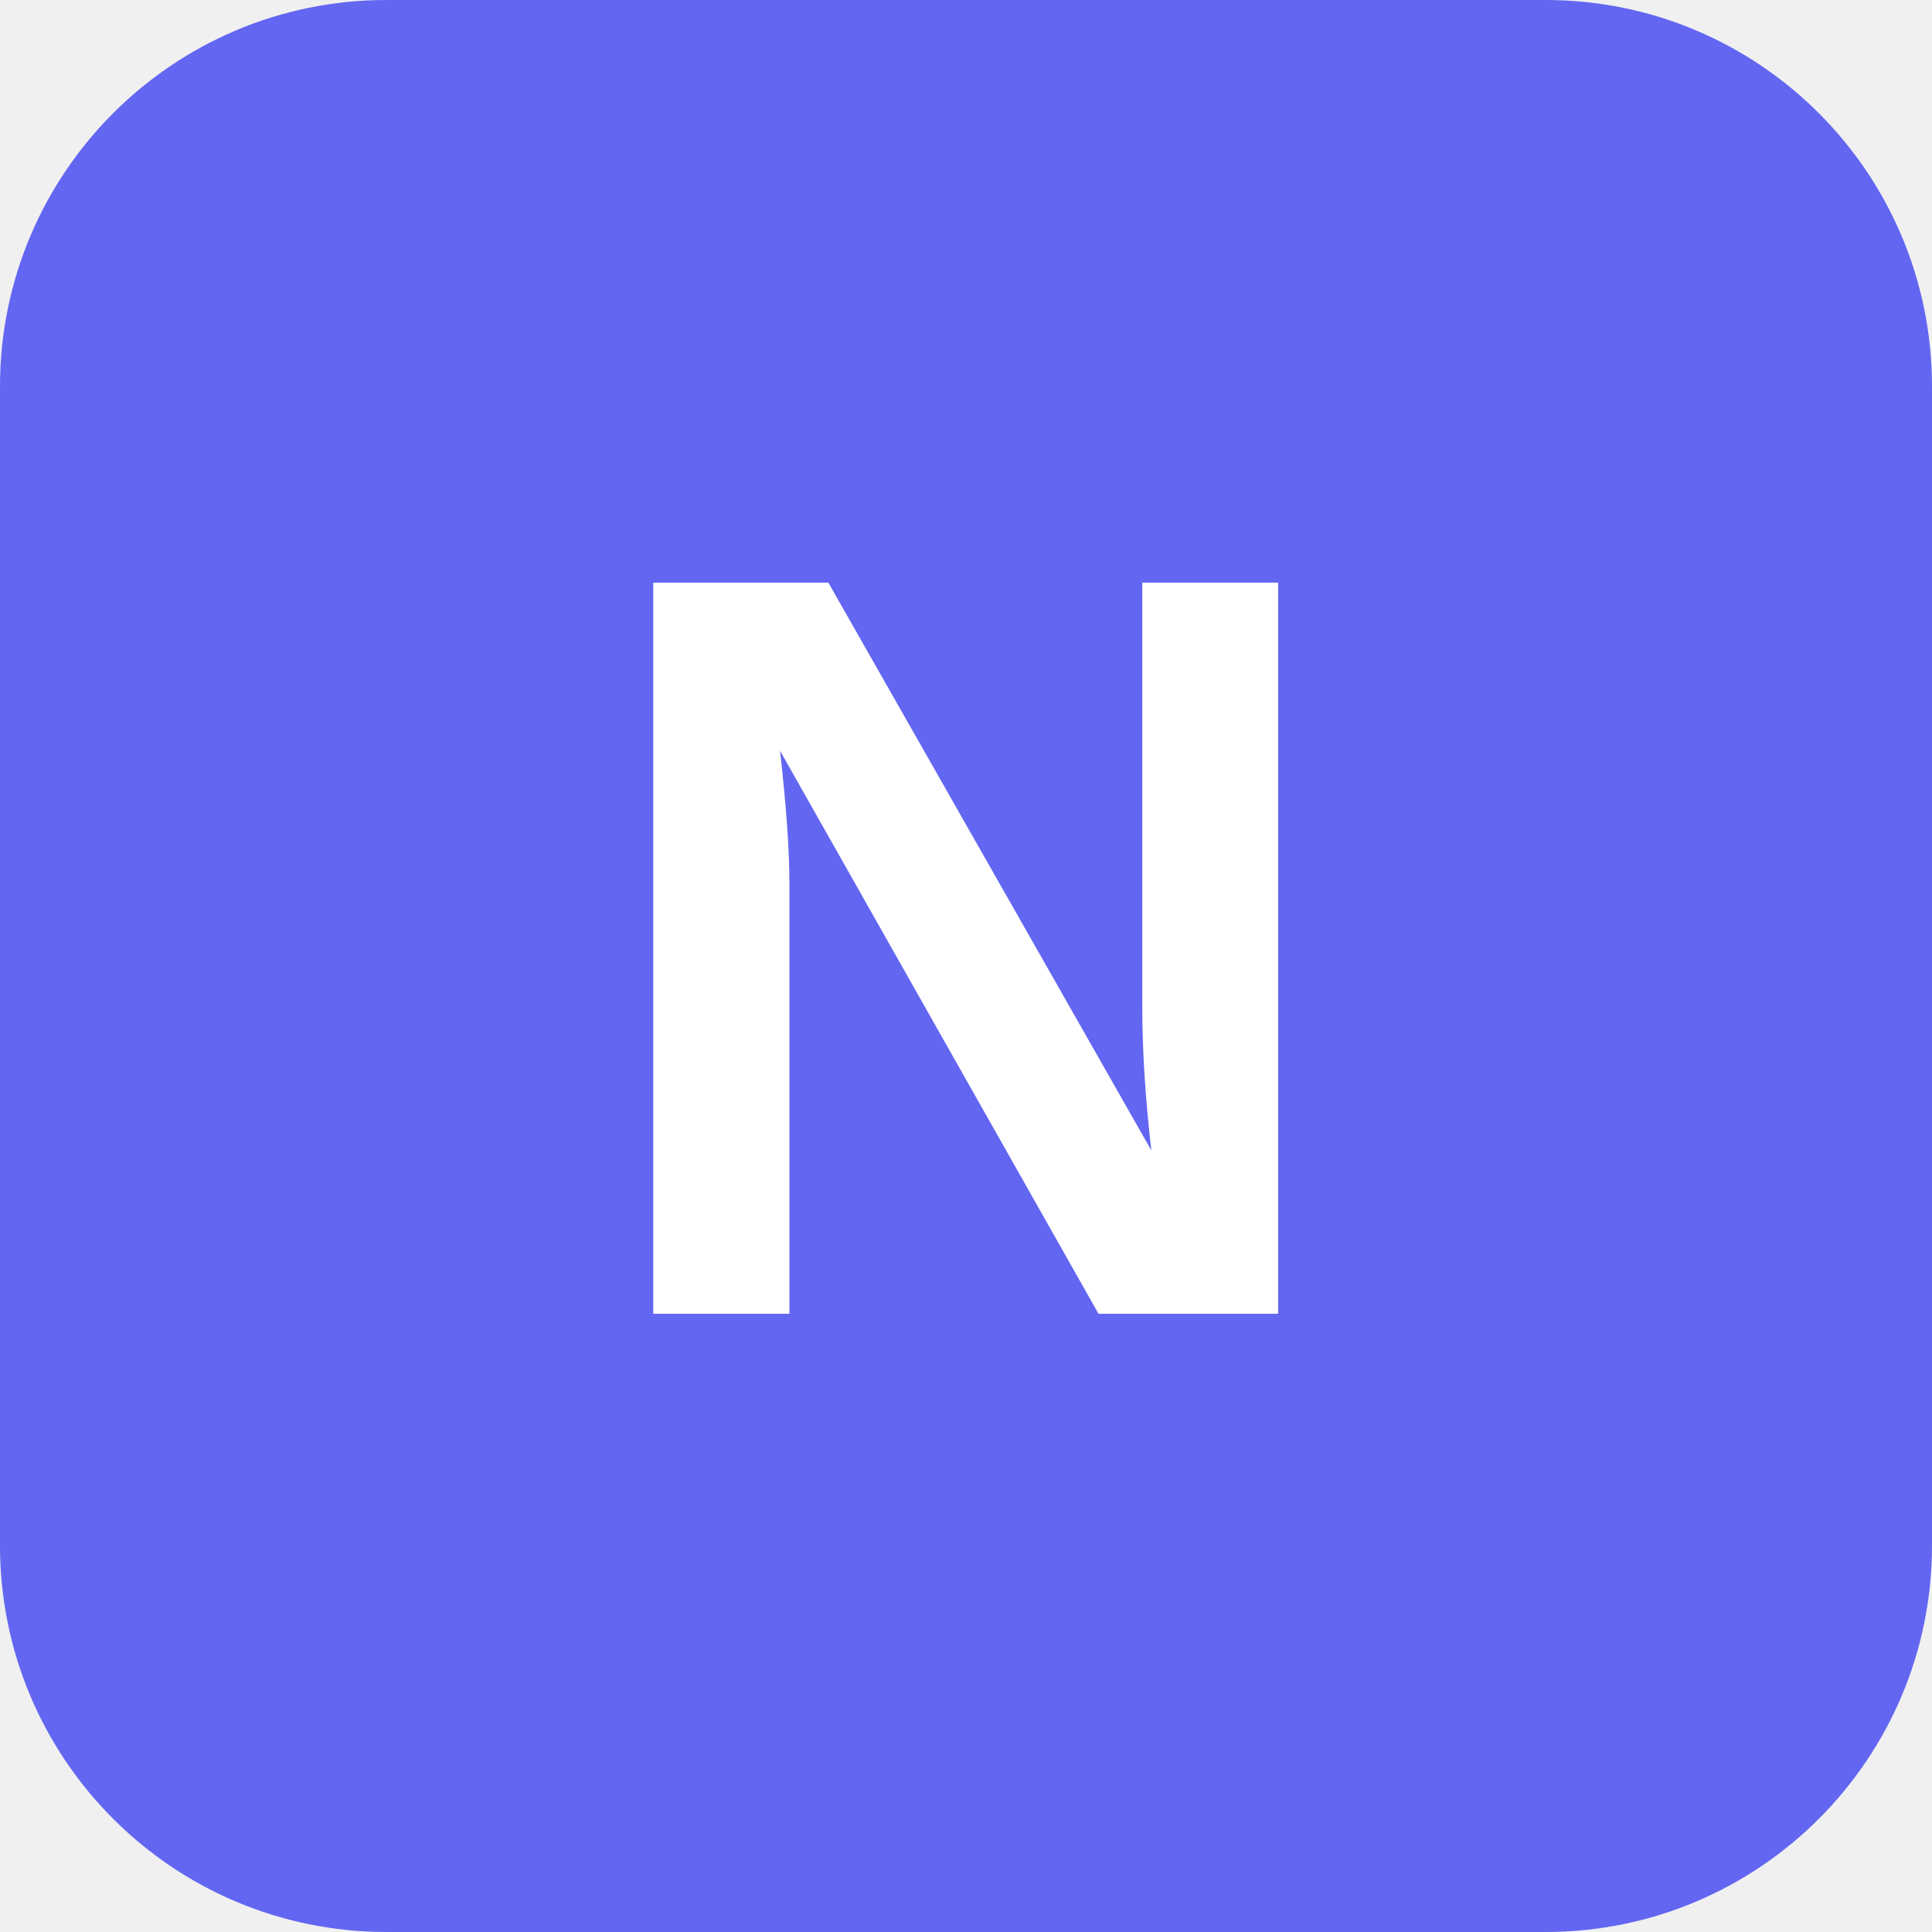
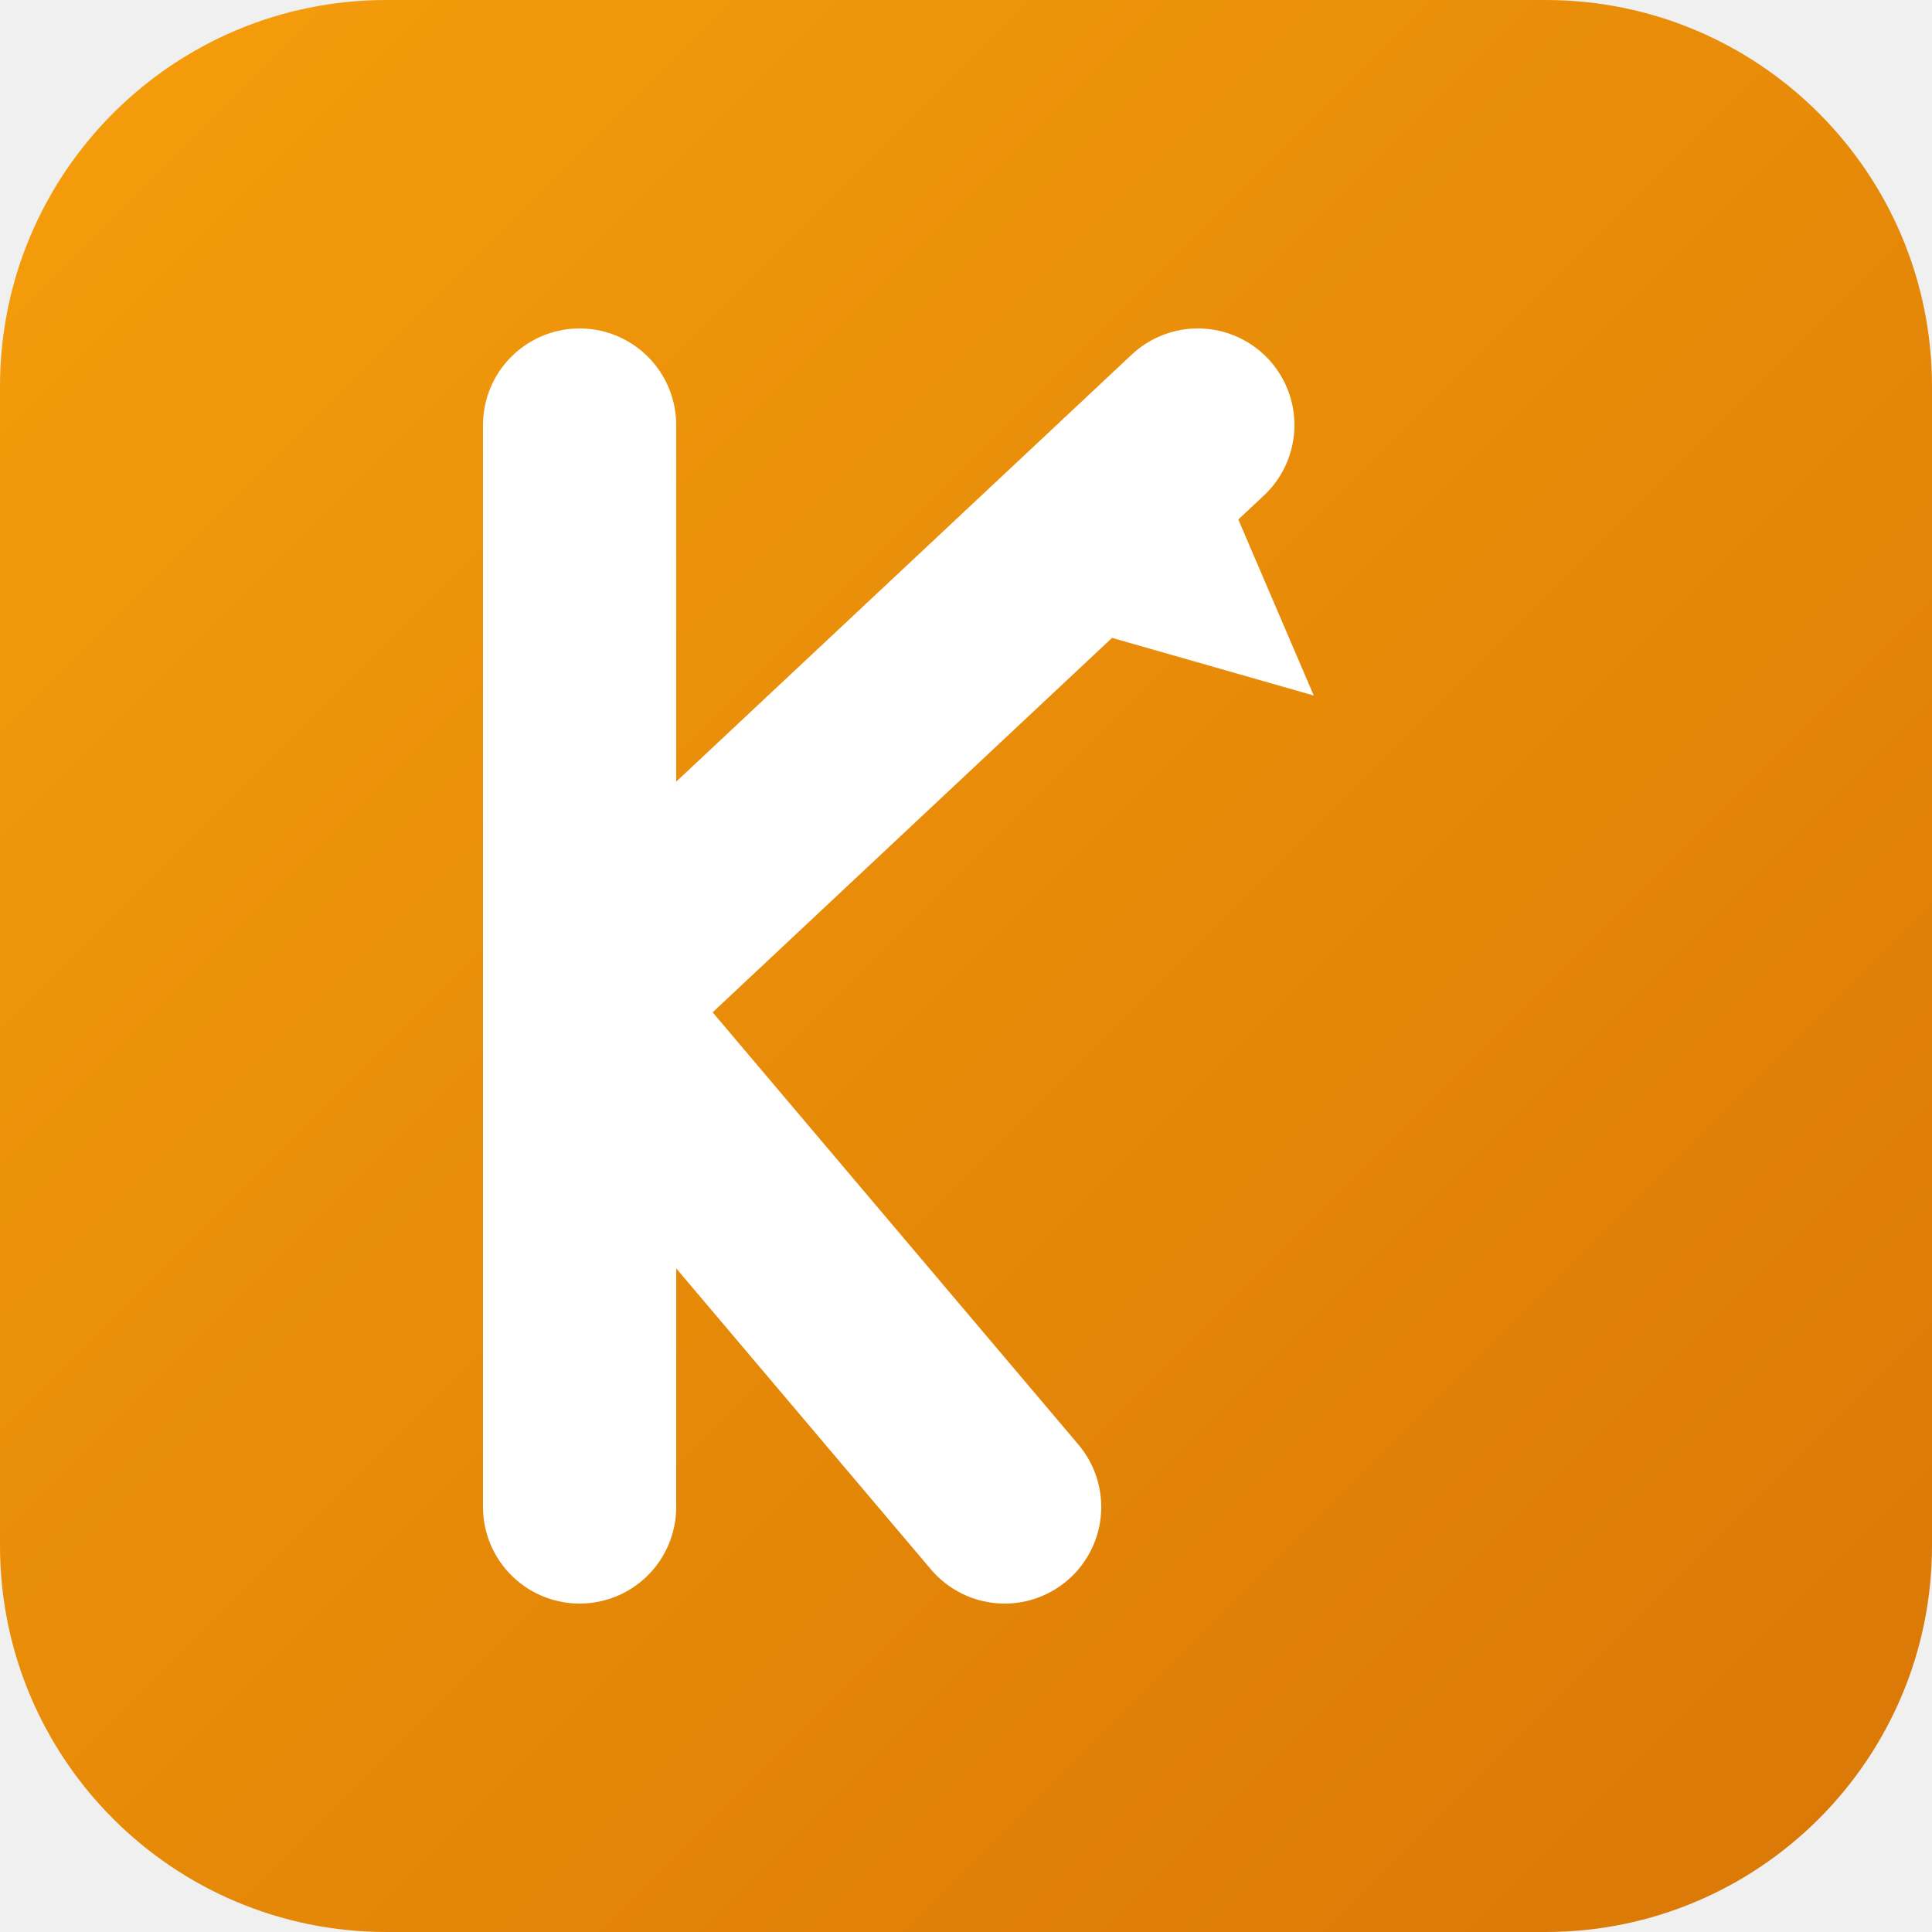
<svg xmlns="http://www.w3.org/2000/svg" viewBox="0 0 100 100">
-   <rect width="100" height="100" rx="20" fill="#6366f1" />
-   <text x="50" y="68" font-size="55" text-anchor="middle" fill="white" font-family="Arial, sans-serif" font-weight="bold">N</text>
+   <defs>
+     <linearGradient id="g" x1="0" y1="0" x2="1" y2="1">
+       <stop offset="0%" stop-color="#f59e0b" />
+       <stop offset="100%" stop-color="#d97706" />
+     </linearGradient>
+   </defs>
+   <rect width="100" height="100" rx="20" fill="url(#g)" />
+   <path d="M30 22 L30 78" stroke="white" stroke-width="10" stroke-linecap="round" />
+   <path d="M30 52 L52 78" stroke="white" stroke-width="10" stroke-linecap="round" />
+   <path d="M30 52 L62 22" stroke="white" stroke-width="10" stroke-linecap="round" />
+   <polygon points="62,22 68,36 54,32" fill="white" />
</svg>
